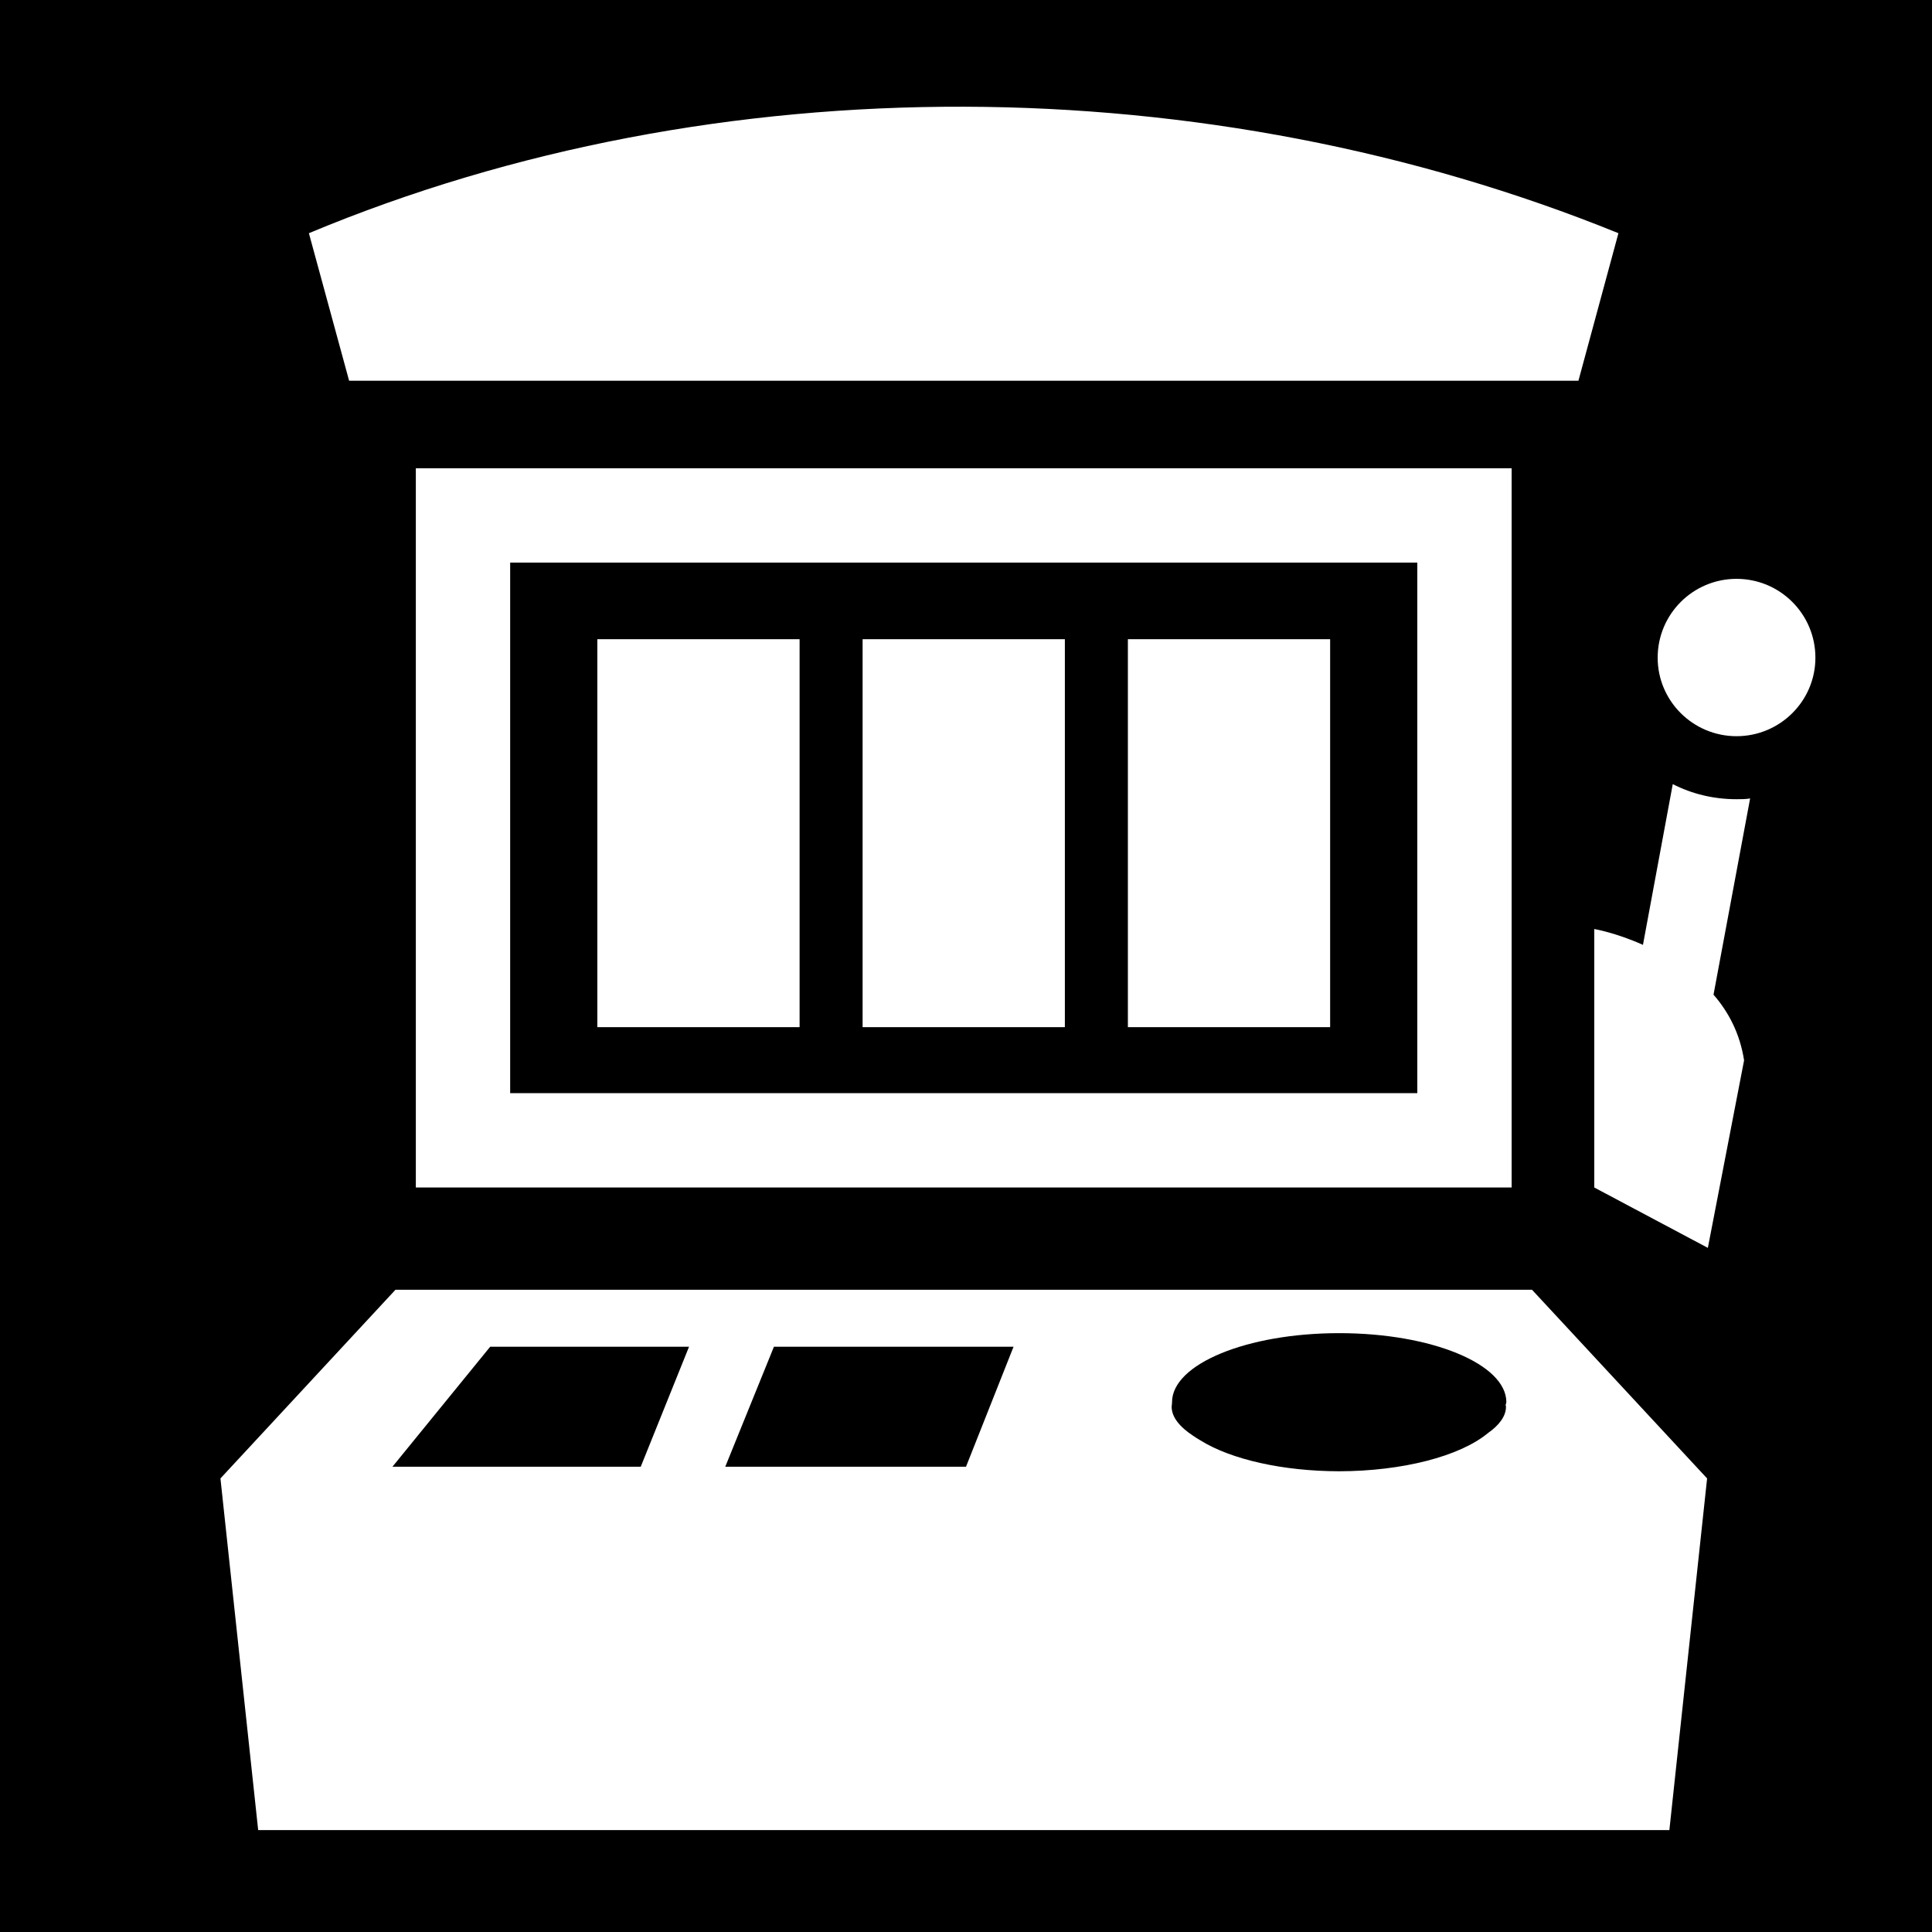
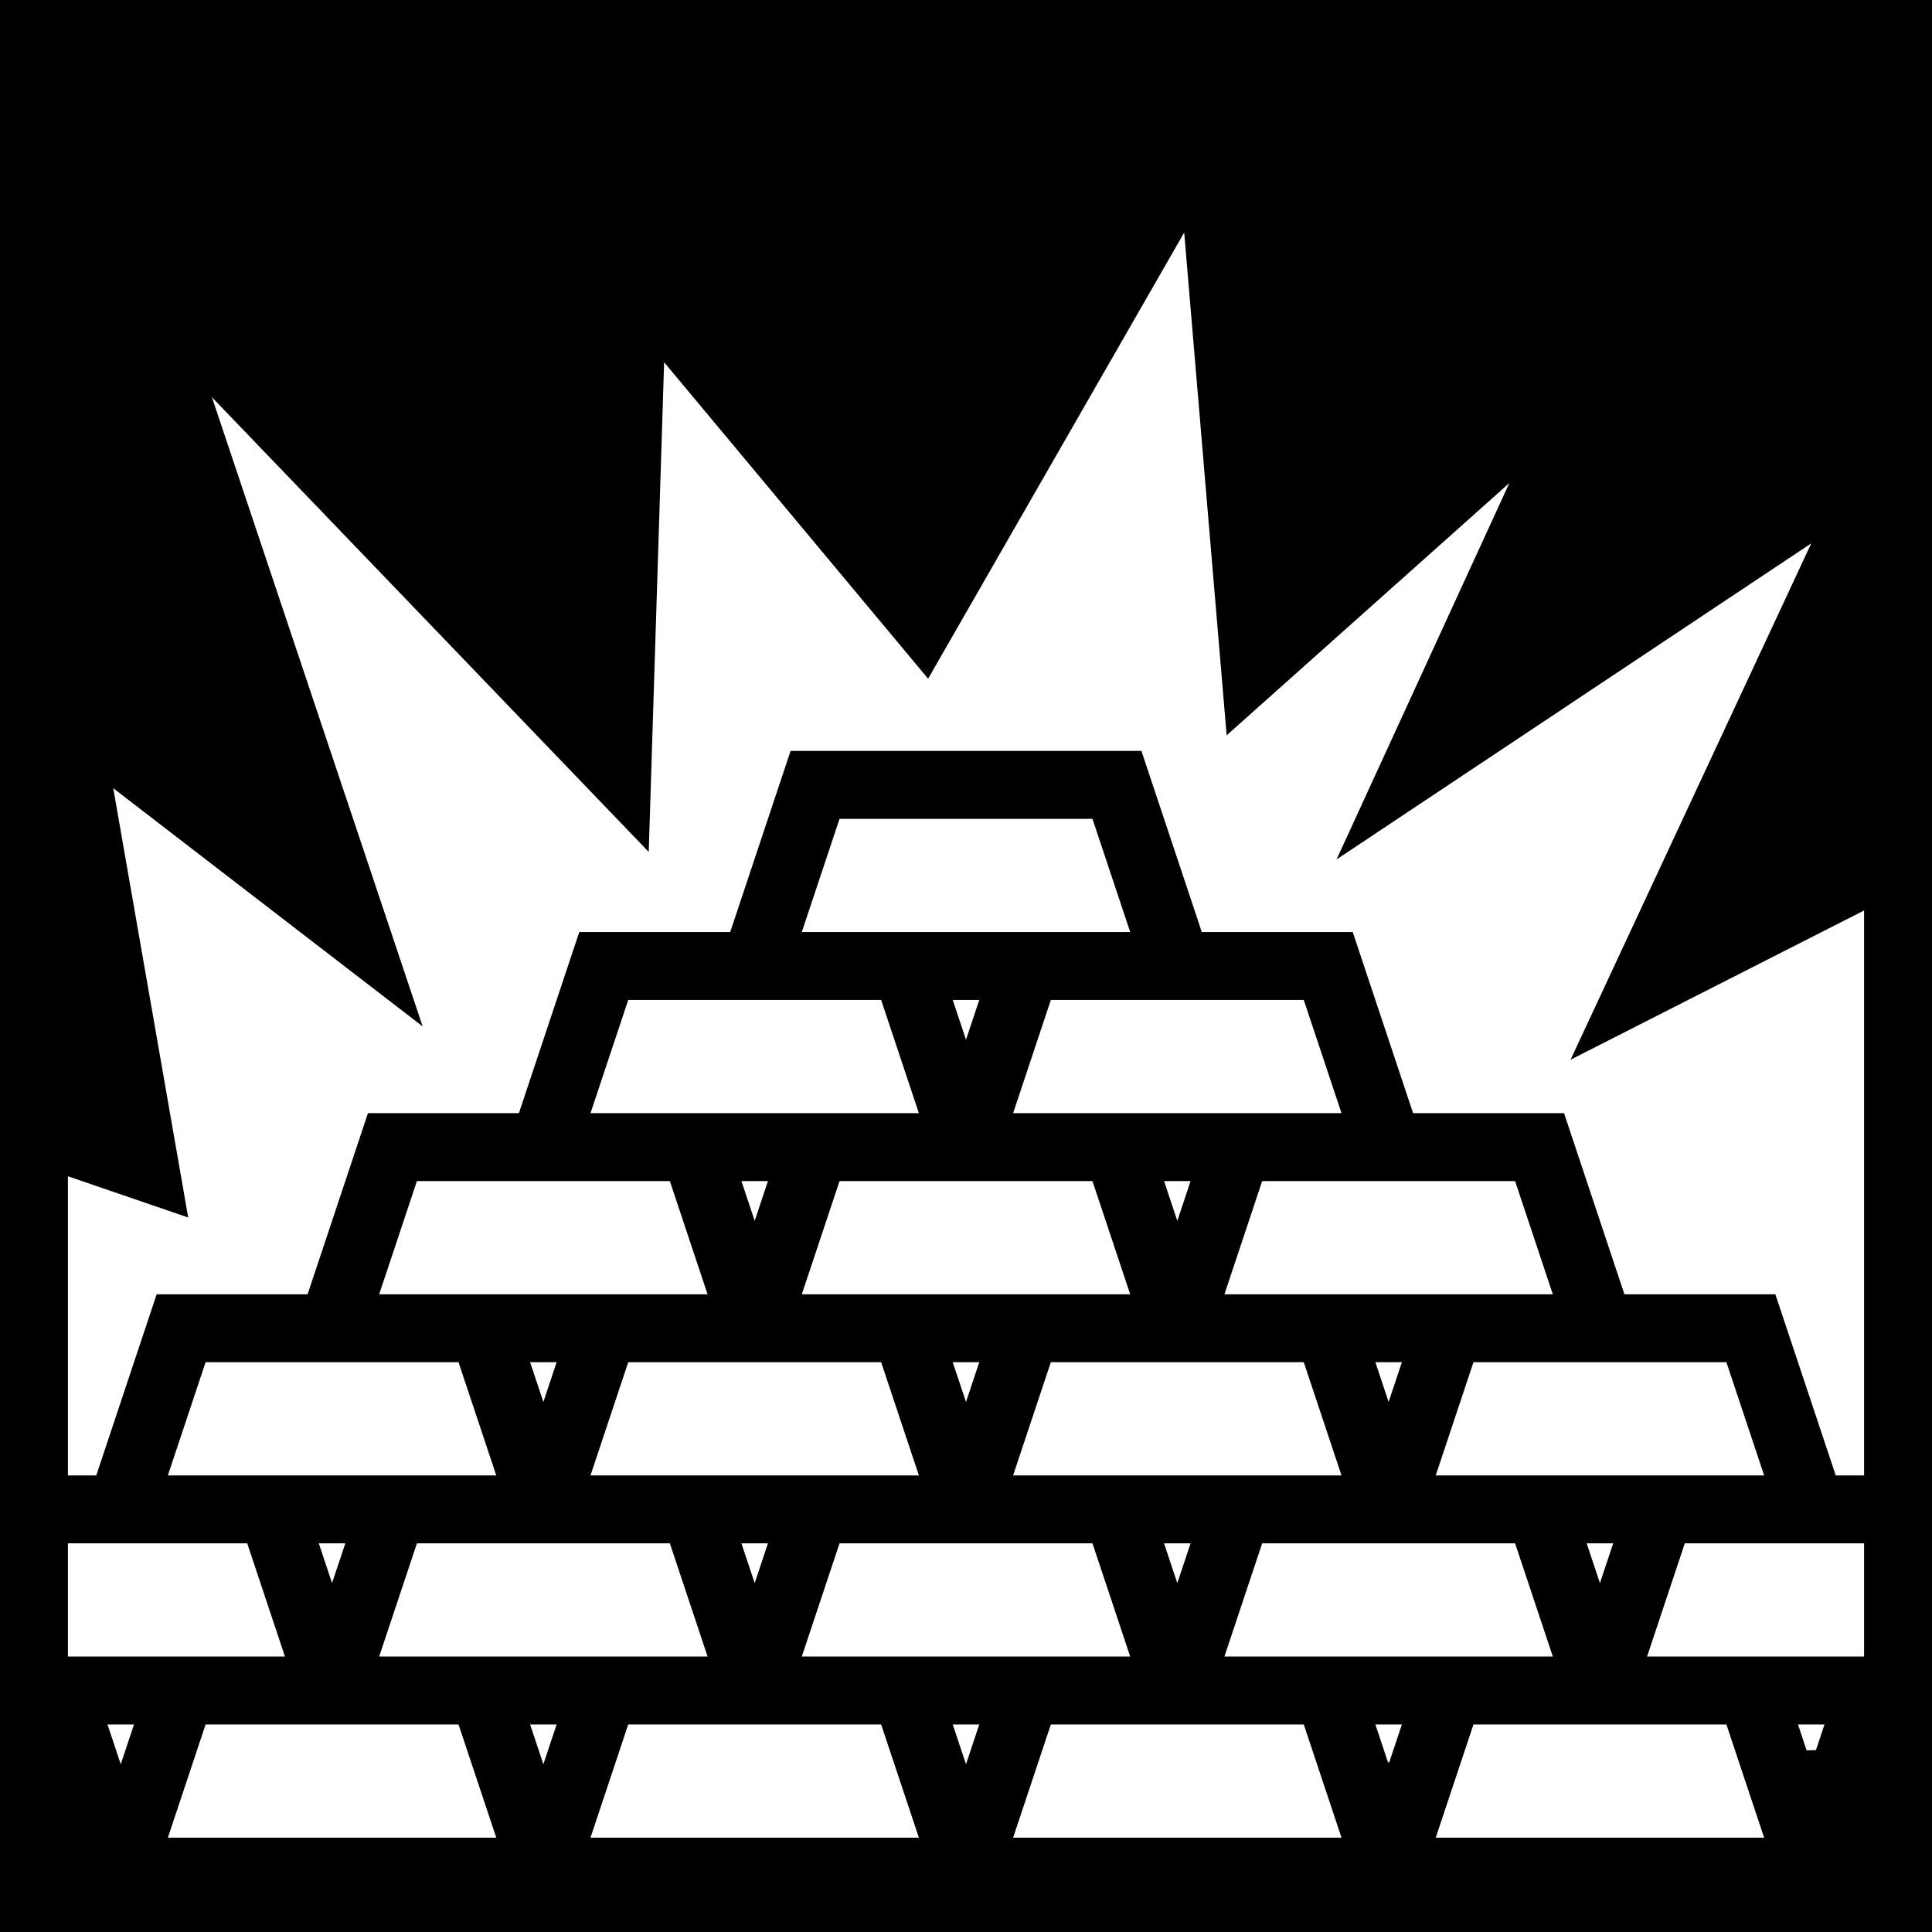
<svg xmlns="http://www.w3.org/2000/svg" viewBox="0 0 512 512" style="height: 512px; width: 512px;">
  <path d="M0 0h512v512H0z" fill="#000" fill-opacity="1" />
  <g class="" transform="translate(0,0)" style="">
-     <path d="M255.4 28.28c-59.7-.15-119.3 10.87-173.54 33.52l10.66 39.1H418.3l10.6-39.1C374.6 39.75 315 28.43 255.4 28.28zM110.2 124.1v190.6h290.4V124.1H110.2zm25 25h240.4v140.6H135.2V149.1zm325 4.3c-11.5 0-20.9 9.3-20.9 20.9 0 11.5 9.4 20.8 20.9 20.8 11.5 0 20.9-9.3 20.9-20.8 0-11.6-9.4-20.9-20.9-20.9zm-301.9 16v102.8h53.6V169.4h-53.6zm70.3 0v102.8h53.6V169.4h-53.6zm70.3 0v102.8h53.6V169.4h-53.6zm144.4 38.4-7.9 42.6c-7.1-3.2-12.9-4.2-12.9-4.2v68.5l30.1 16 9.6-49.7c-1.1-7.1-4.1-12.8-8.1-17.4l9.7-52c-1.2.2-2.4.2-3.6.2-6.1 0-11.8-1.4-16.9-4zm-338.5 134-46.38 50 10 93.2H442.4l10-93.2-46.4-50H104.8zm250.1 11.5a44.28 18.3 0 0 1 44.3 18.3 44.28 18.3 0 0 1-.2.8c.1.2.1.3.1.4 0 2.5-1.8 4.9-4.8 7a44.28 18.3 0 0 1-39.4 10.1 44.28 18.3 0 0 1-36.8-8.2 44.28 18.3 0 0 1-1.9-1.2c-3.5-2.3-5.7-4.9-5.7-7.7 0-.3.1-.7.1-1a44.28 18.3 0 0 1 0-.2 44.28 18.3 0 0 1 44.3-18.3zm-225 3.6h52.7l-12.8 31.8H104l25.9-31.8zm75.2 0h63.5L256 388.7h-63.8l12.9-31.8z" fill="#fff" fill-opacity="1" />
+     <path d="m313.824 61.625-67.865 118.24L176 96l-4.08 129.77L56.162 105.264 112 272l-81.986-63.115 19.865 113.77L18 311.724V391h7.514l16-48h40l16-48h40l16-48h40l16-48h92.972l16 48h40l16 48h40l16 48h40l16 48H494V241.285l-77.783 39.547L480 144l-125.797 83.758L400 128l-74.926 66.87zM222.486 217l-10 30h87.028l-10-30zm-56 48-10 30h87.028l-10-30zm86 0L256 275.54l3.514-10.54zm26 0-10 30h87.028l-10-30zm-168 48-10 30h87.028l-10-30zm86 0L200 323.54l3.514-10.54zm26 0-10 30h87.028l-10-30zm86 0L312 323.54l3.514-10.54zm26 0-10 30h87.028l-10-30zm-280 48-10 30h87.028l-10-30zm86 0L144 371.54l3.514-10.54zm26 0-10 30h87.028l-10-30zm86 0L256 371.54l3.514-10.54zm26 0-10 30h87.028l-10-30zm86 0L368 371.54l3.514-10.54zm26 0-10 30h87.028l-10-30zM18 409v30h57.514l-10-30zm66.486 0L88 419.54 91.514 409zm26 0-10 30h87.028l-10-30zm86 0L200 419.54l3.514-10.54zm26 0-10 30h87.028l-10-30zm86 0L312 419.54l3.514-10.54zm26 0-10 30h87.028l-10-30zm86 0L424 419.54l3.514-10.54zm26 0-10 30H494v-30zm-418 48L32 467.54 35.514 457zm26 0-10 30h87.028l-10-30zm86 0L144 467.54l3.514-10.54zm26 0-10 30h87.028l-10-30zm86 0L256 467.54l3.514-10.54zm26 0-10 30h87.028l-10-30zm86 0 3.344 10.033.342-.01L371.514 457zm26 0-10 30h87.028l-10-30zm86 0 2.287 6.863 2.477-.07 2.264-6.793z" fill="#fff" fill-opacity="1" />
  </g>
</svg>
